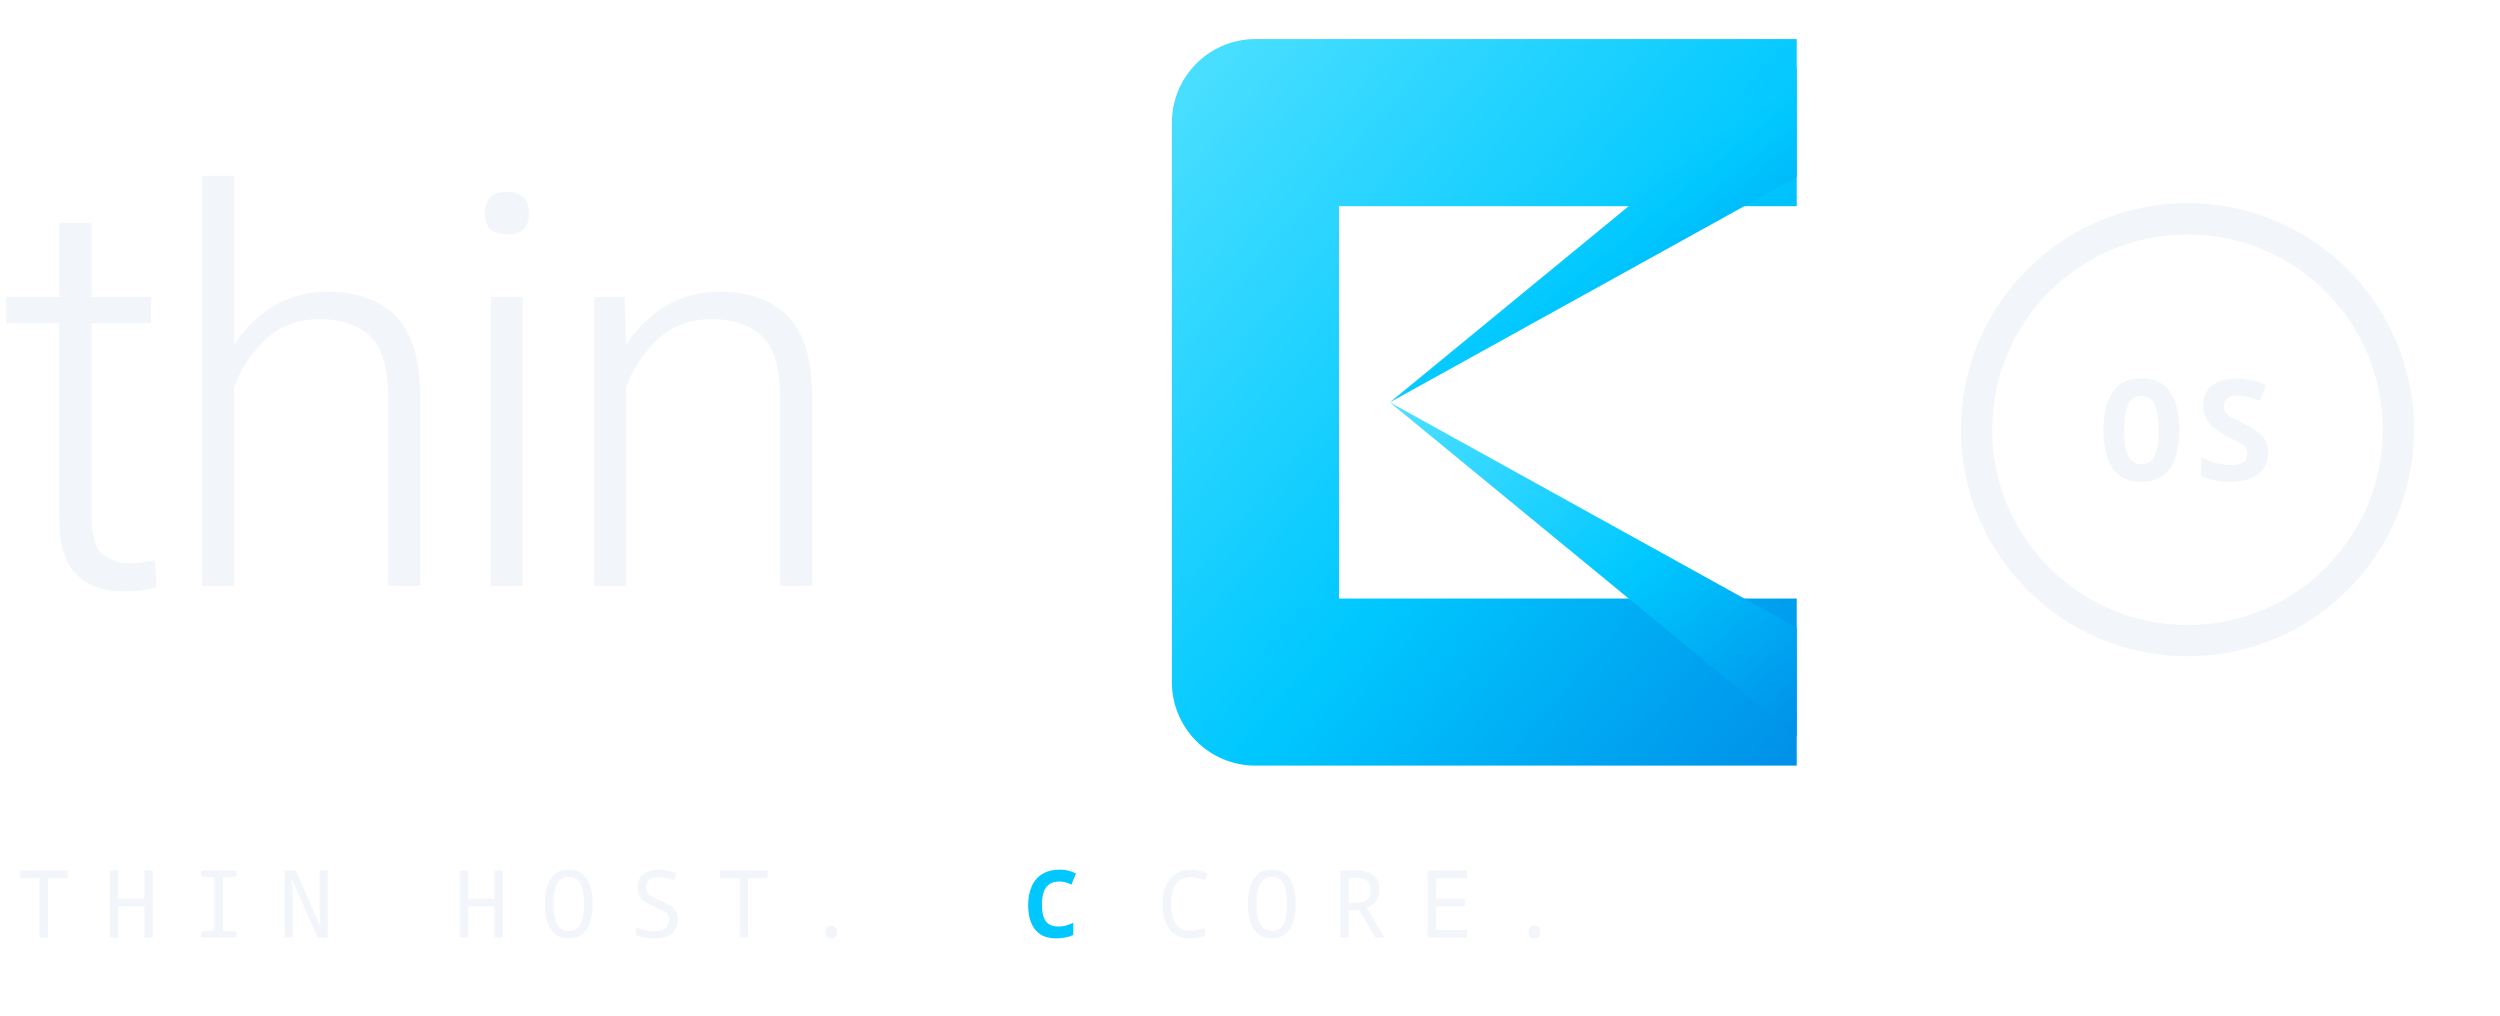
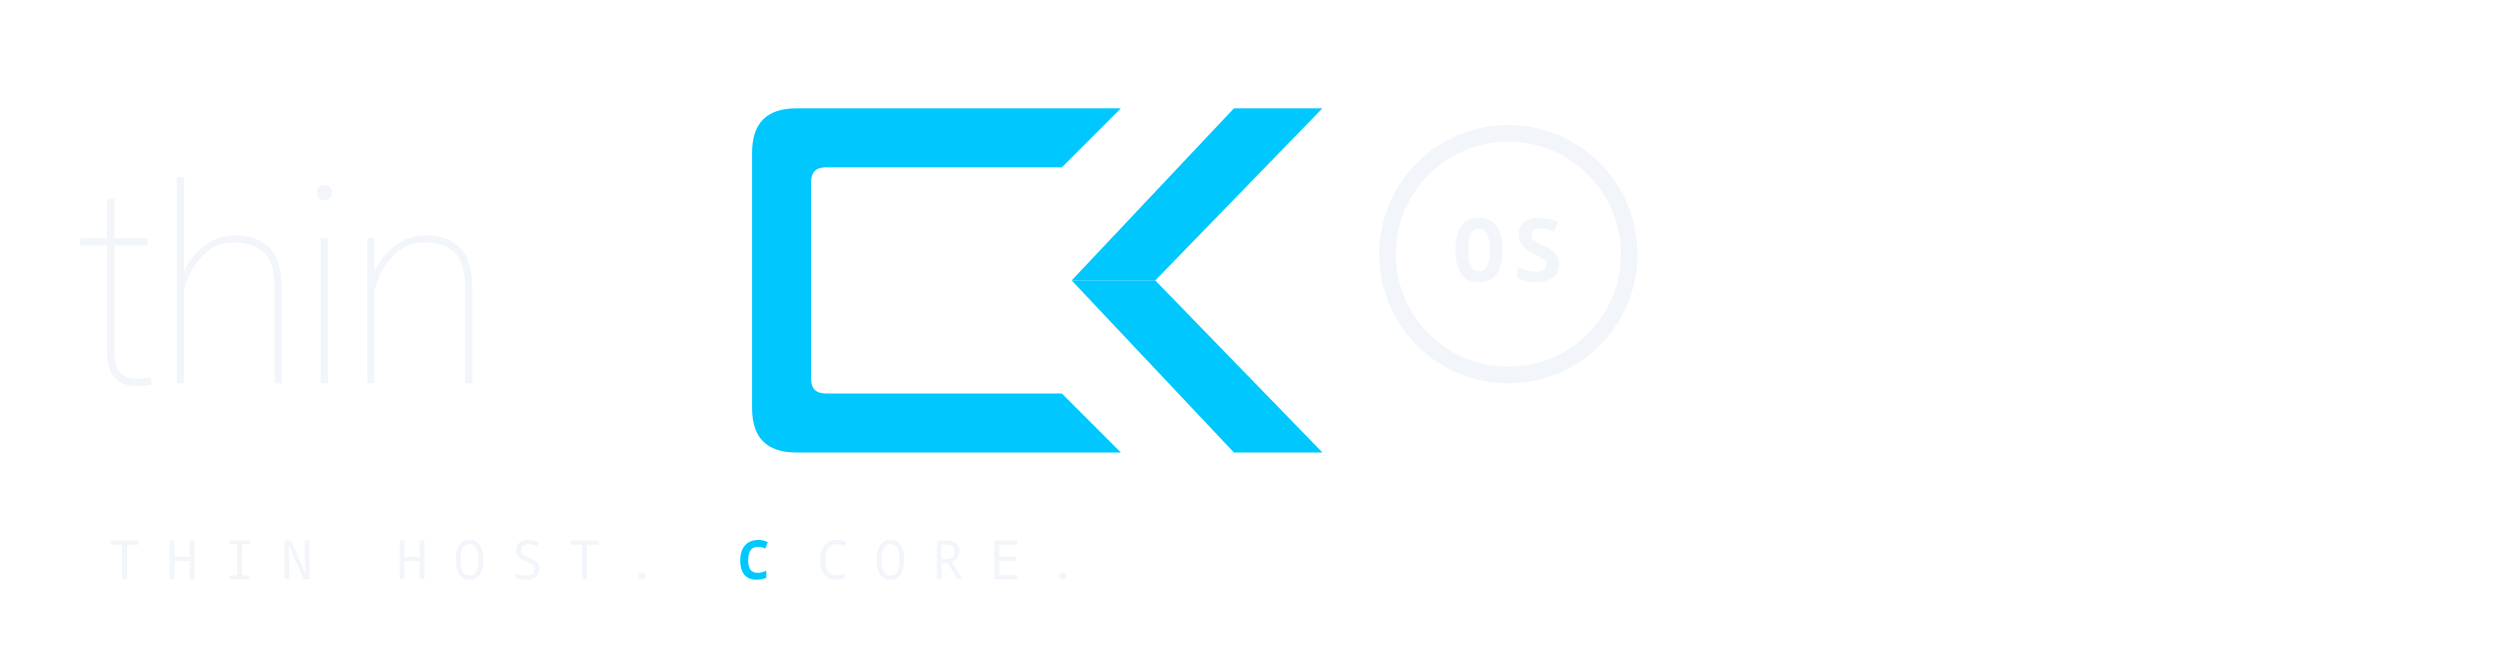
- <svg xmlns="http://www.w3.org/2000/svg" width="640" height="260" viewBox="0 0 640 260">
-   <defs>
-     <linearGradient id="thinc-full-grad" x1="0%" y1="0%" x2="100%" y2="100%">
-       <stop offset="0%" stop-color="#4FE0FF" />
-       <stop offset="55%" stop-color="#00C8FF" />
-       <stop offset="100%" stop-color="#0090E8" />
-     </linearGradient>
-   </defs>
-   <text x="0" y="150" fill="#F2F5FA" font-family="Space Grotesk, Roboto, Arial, sans-serif" font-size="140" font-weight="300" letter-spacing="-4">thin</text>
-   <g transform="translate(300,10) scale(0.93)" fill="url(#thinc-full-grad)">
-     <path d="M 23,0              L 172,0              L 172,46              L 46,46              L 46,154              L 172,154              L 172,200              L 23,200              A 23,23 0 0 1 0,177              L 0,23              A 23,23 0 0 1 23,0              Z" />
-     <path d="M 172,8 L 172,38 L 60,100 Z" />
-     <path d="M 172,162 L 172,192 L 60,100 Z" />
+ <svg xmlns="http://www.w3.org/2000/svg" width="1200" height="320" viewBox="0 0 1200 320">
+   <g transform="translate(36,52)">
+     <text x="0" y="132" fill="#F2F5FA" font-family="Roboto, Arial, sans-serif" font-size="132" font-weight="200" letter-spacing="-4">thin</text>
+     <g transform="translate(325,0) scale(1.18)">
+       <g id="ck" fill="#00C8FF">
+         <path d="M 0 18                  Q 0 0 18 0                  H 150                  L 126 24                  H 30                  Q 24 24 24 30                  V 110                  Q 24 116 30 116                  H 126                  L 150 140                  H 18                  Q 0 140 0 122                  Z" />
+         <path d="M 130 70 L 196 0 H 232 L 164 70 Z" />
+         <path d="M 130 70 L 164 70 L 232 140 H 196 Z" />
+       </g>
+     </g>
+     <g transform="translate(610,0)">
+       <circle cx="78" cy="70" r="58" fill="none" stroke="#F2F5FA" stroke-width="8" />
+       <text x="78" y="83" fill="#F2F5FA" text-anchor="middle" font-family="Roboto Mono, Noto Sans Mono, monospace" font-size="42" font-weight="700" letter-spacing="3">OS</text>
+     </g>
+     <text x="16" y="226" fill="#F2F5FA" font-family="Roboto Mono, Noto Sans Mono, monospace" font-size="26" font-weight="400" letter-spacing="12">THIN HOST.</text>
+     <text x="318" y="226" fill="#00C8FF" font-family="Roboto Mono, Noto Sans Mono, monospace" font-size="26" font-weight="600" letter-spacing="12">C</text>
+     <text x="356" y="226" fill="#F2F5FA" font-family="Roboto Mono, Noto Sans Mono, monospace" font-size="26" font-weight="400" letter-spacing="12">CORE.</text>
  </g>
-   <g transform="translate(500,20)">
-     <circle cx="60" cy="90" r="54" fill="none" stroke="#F2F5FA" stroke-width="8" />
-     <text x="60" y="103" fill="#F2F5FA" text-anchor="middle" font-family="JetBrains Mono, Roboto Mono, Noto Sans Mono, monospace" font-size="36" font-weight="700" letter-spacing="2">OS</text>
-   </g>
-   <text x="4" y="240" fill="#F2F5FA" font-family="JetBrains Mono, Roboto Mono, Noto Sans Mono, monospace" font-size="24" font-weight="400" letter-spacing="8">THIN HOST.</text>
-   <text x="262" y="240" fill="#00C8FF" font-family="JetBrains Mono, Roboto Mono, Noto Sans Mono, monospace" font-size="24" font-weight="700" letter-spacing="8">C</text>
-   <text x="296" y="240" fill="#F2F5FA" font-family="JetBrains Mono, Roboto Mono, Noto Sans Mono, monospace" font-size="24" font-weight="400" letter-spacing="8">CORE.</text>
</svg>
